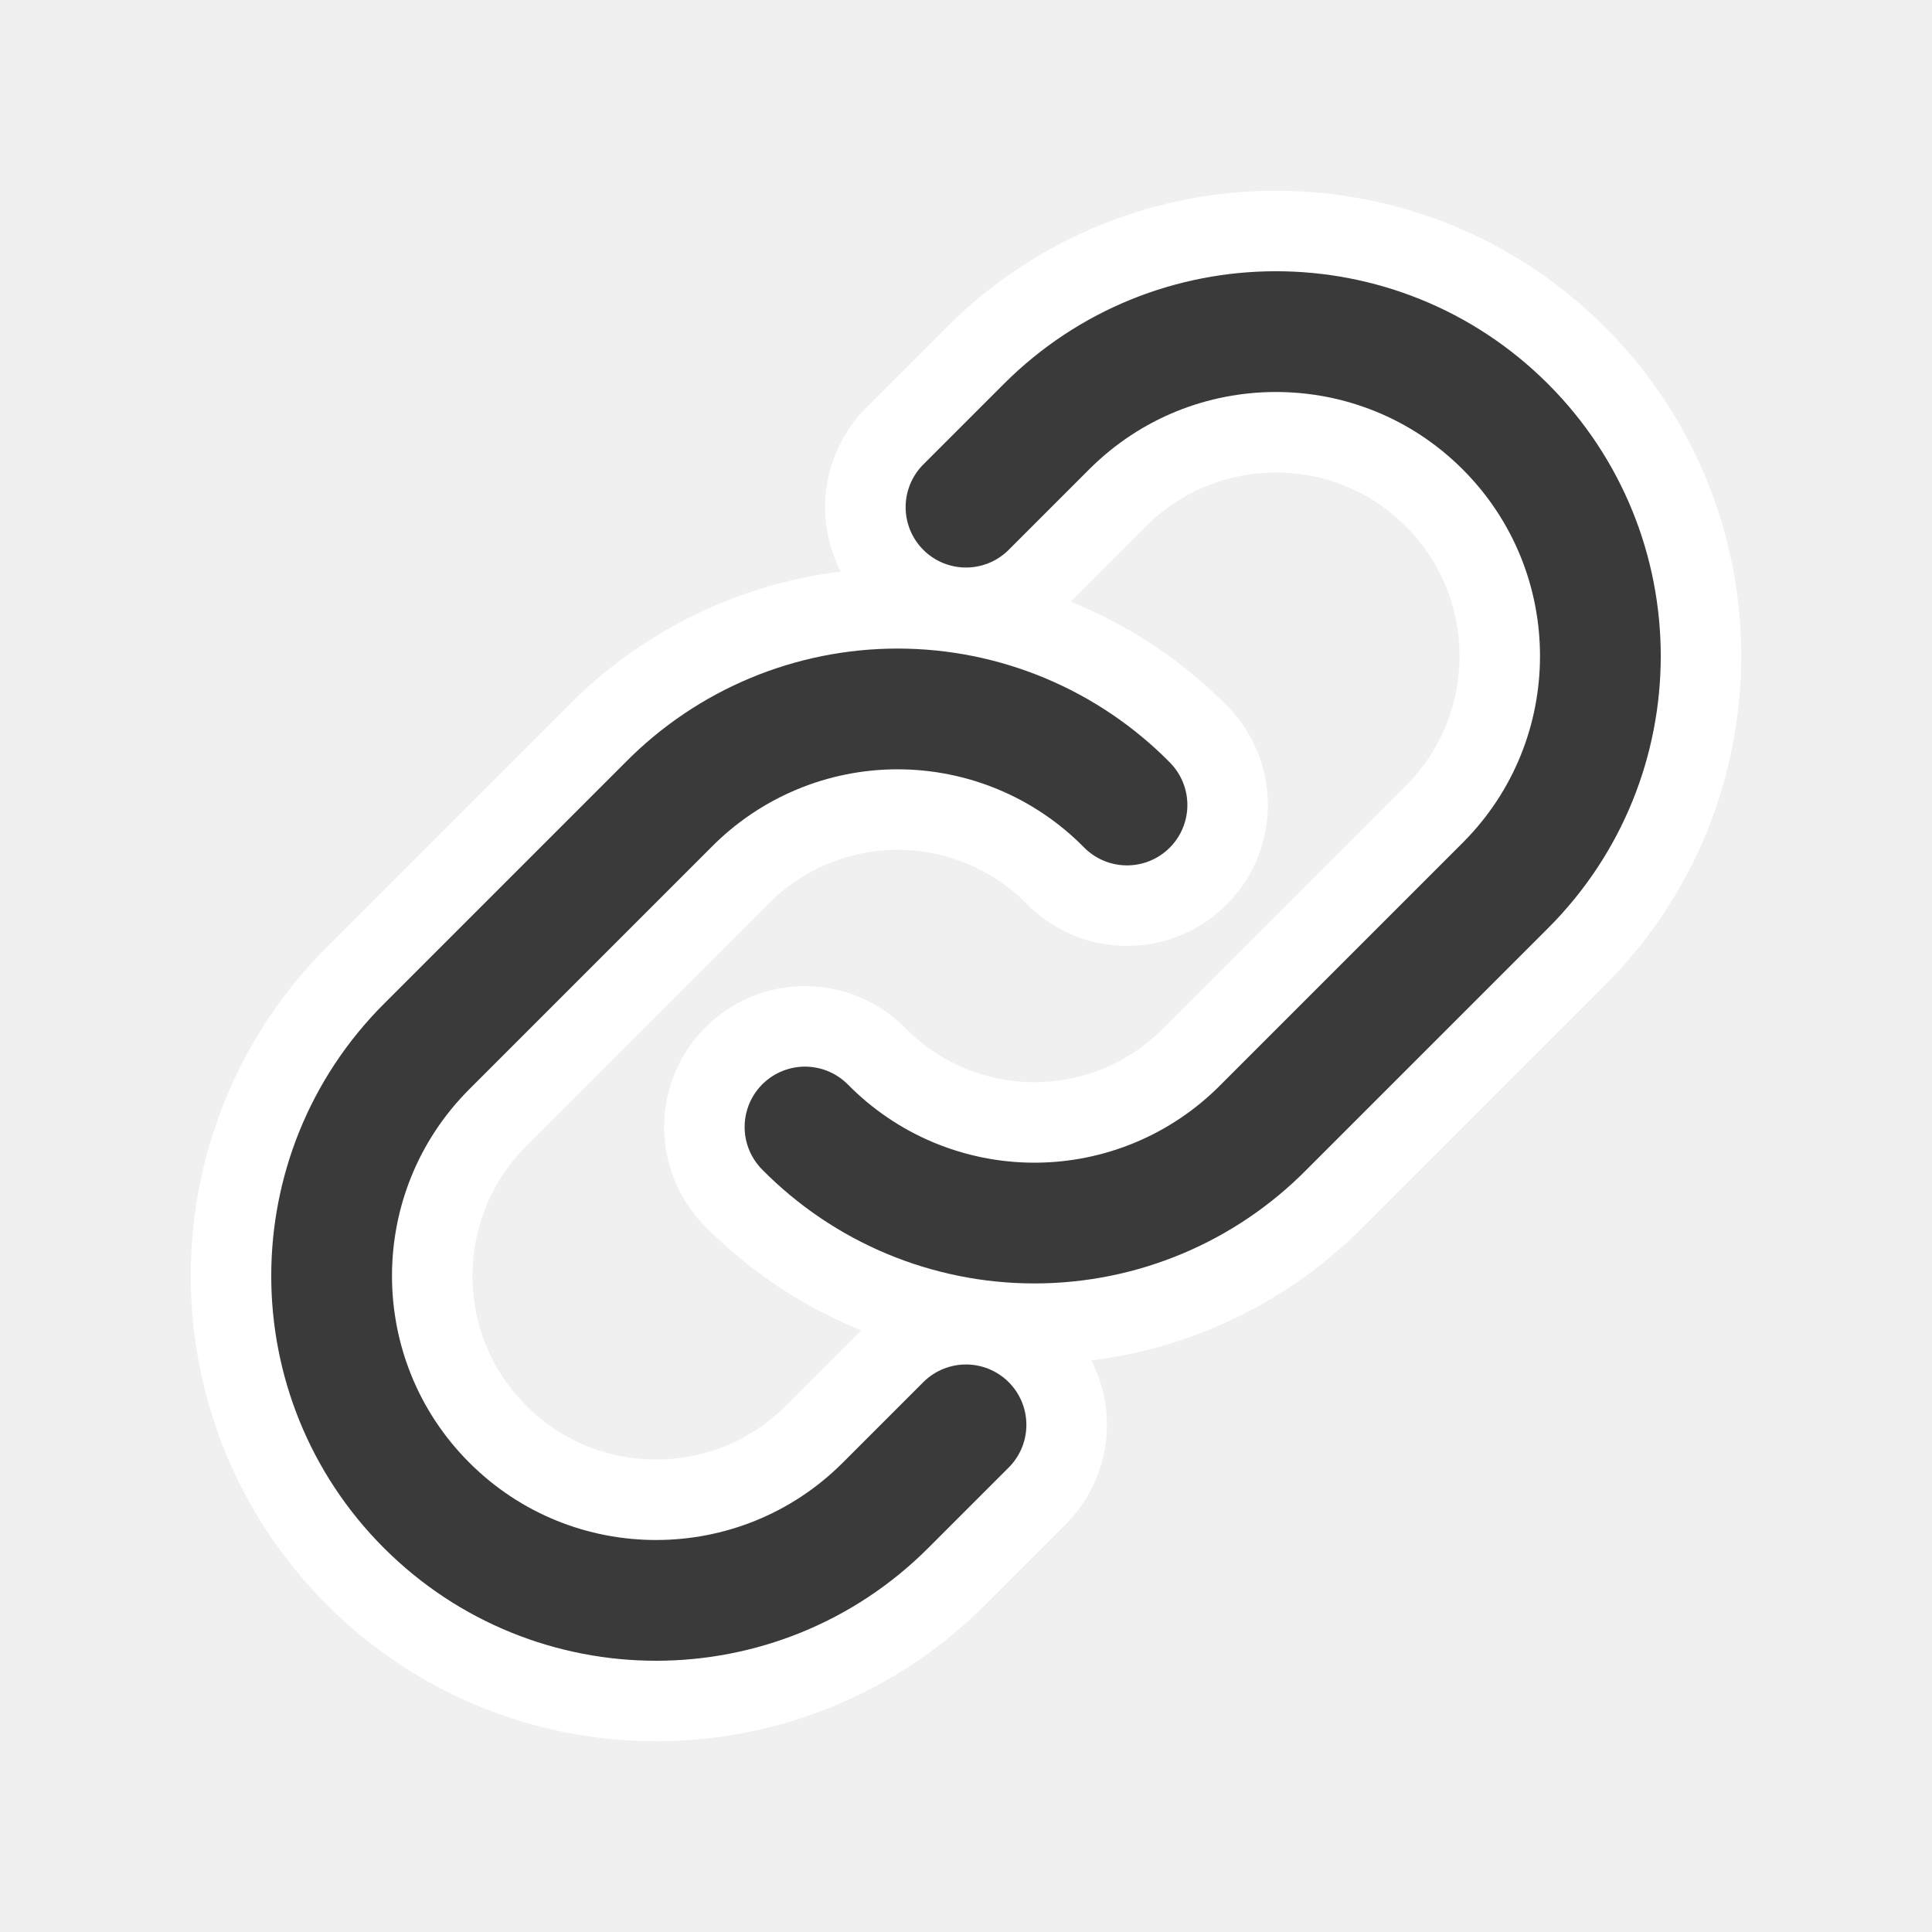
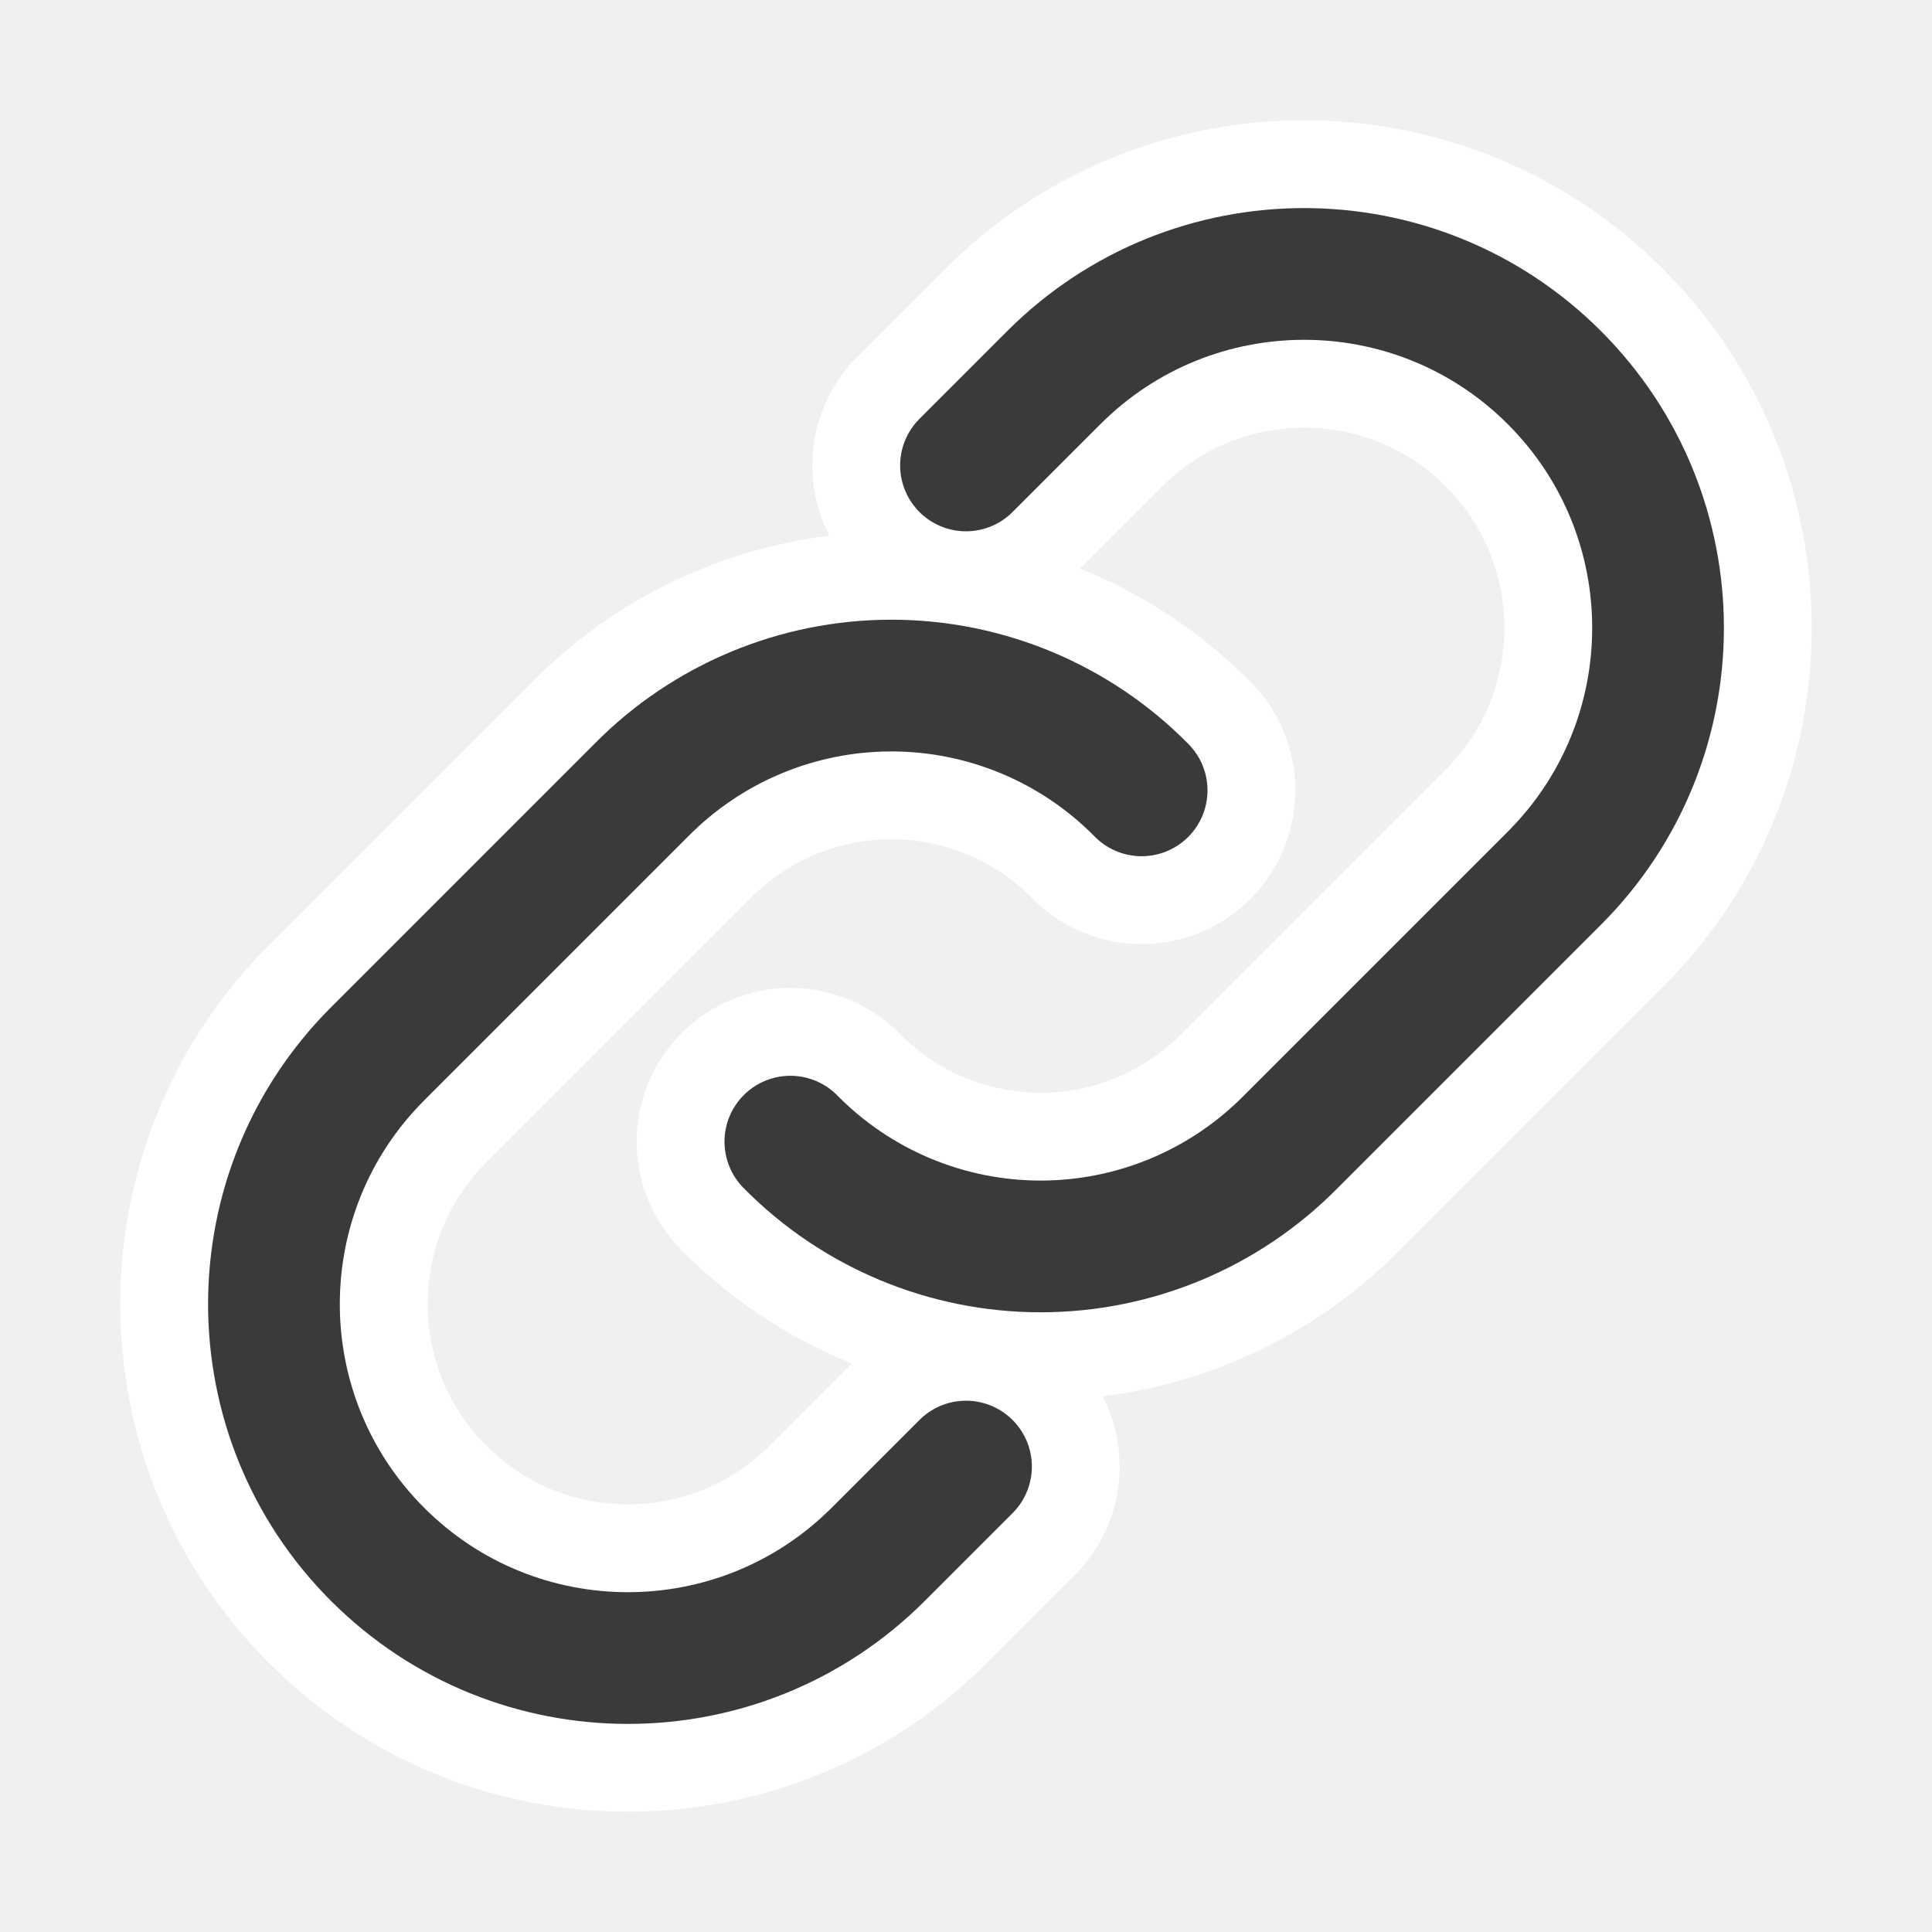
- <svg xmlns="http://www.w3.org/2000/svg" width="24" height="24" viewBox="0 0 24 24" fill="none" stroke="#3a3a3a" stroke-width="1.5" stroke-linecap="round" stroke-linejoin="round">
+ <svg xmlns="http://www.w3.org/2000/svg" viewBox="1 1 22 22" fill="none" stroke="#3a3a3a" stroke-width="1.5" stroke-linecap="round" stroke-linejoin="round">
  <g stroke="#ffffff" stroke-width="3.5">
    <path d="M10 14a4 4 0 0 0 5.7 0l3-3a4 4 0 0 0-5.7-5.7l-1 1M14 10a4 4 0 0 0-5.7 0l-3 3a4 4 0 0 0 5.7 5.7l1-1" />
  </g>
  <path d="M10 14a4 4 0 0 0 5.7 0l3-3a4 4 0 0 0-5.7-5.7l-1 1M14 10a4 4 0 0 0-5.7 0l-3 3a4 4 0 0 0 5.7 5.7l1-1" />
</svg>
